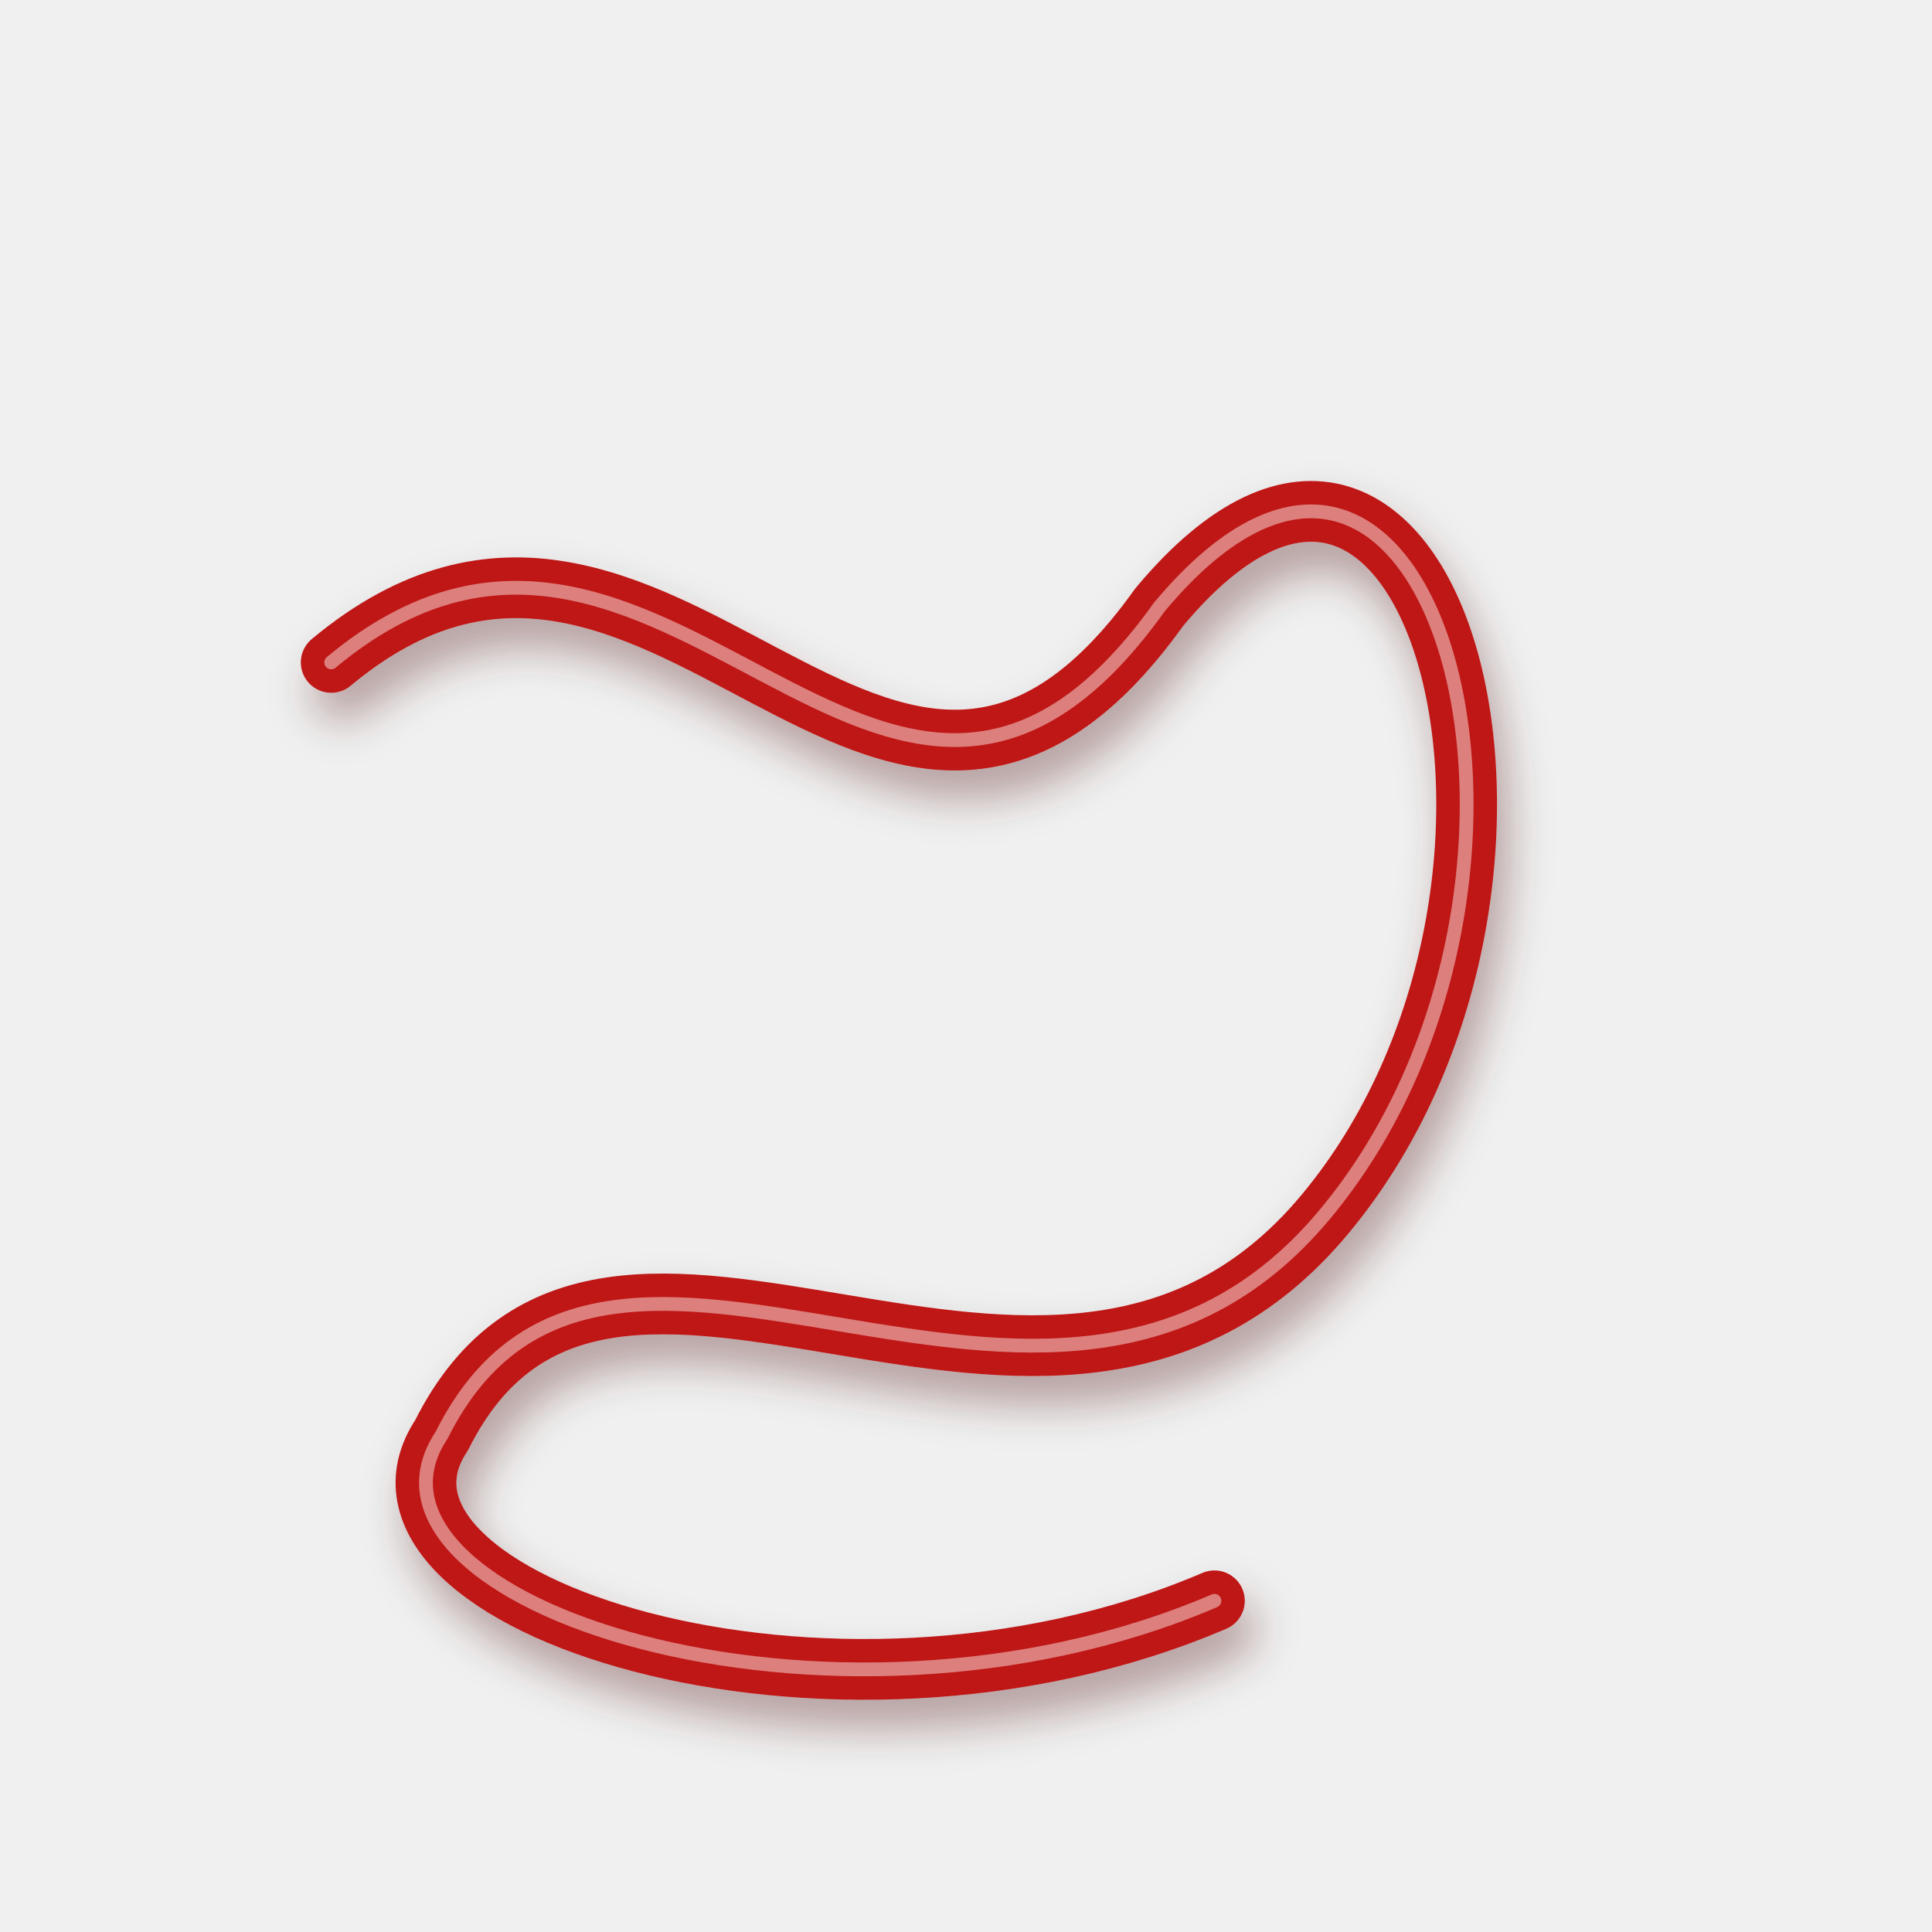
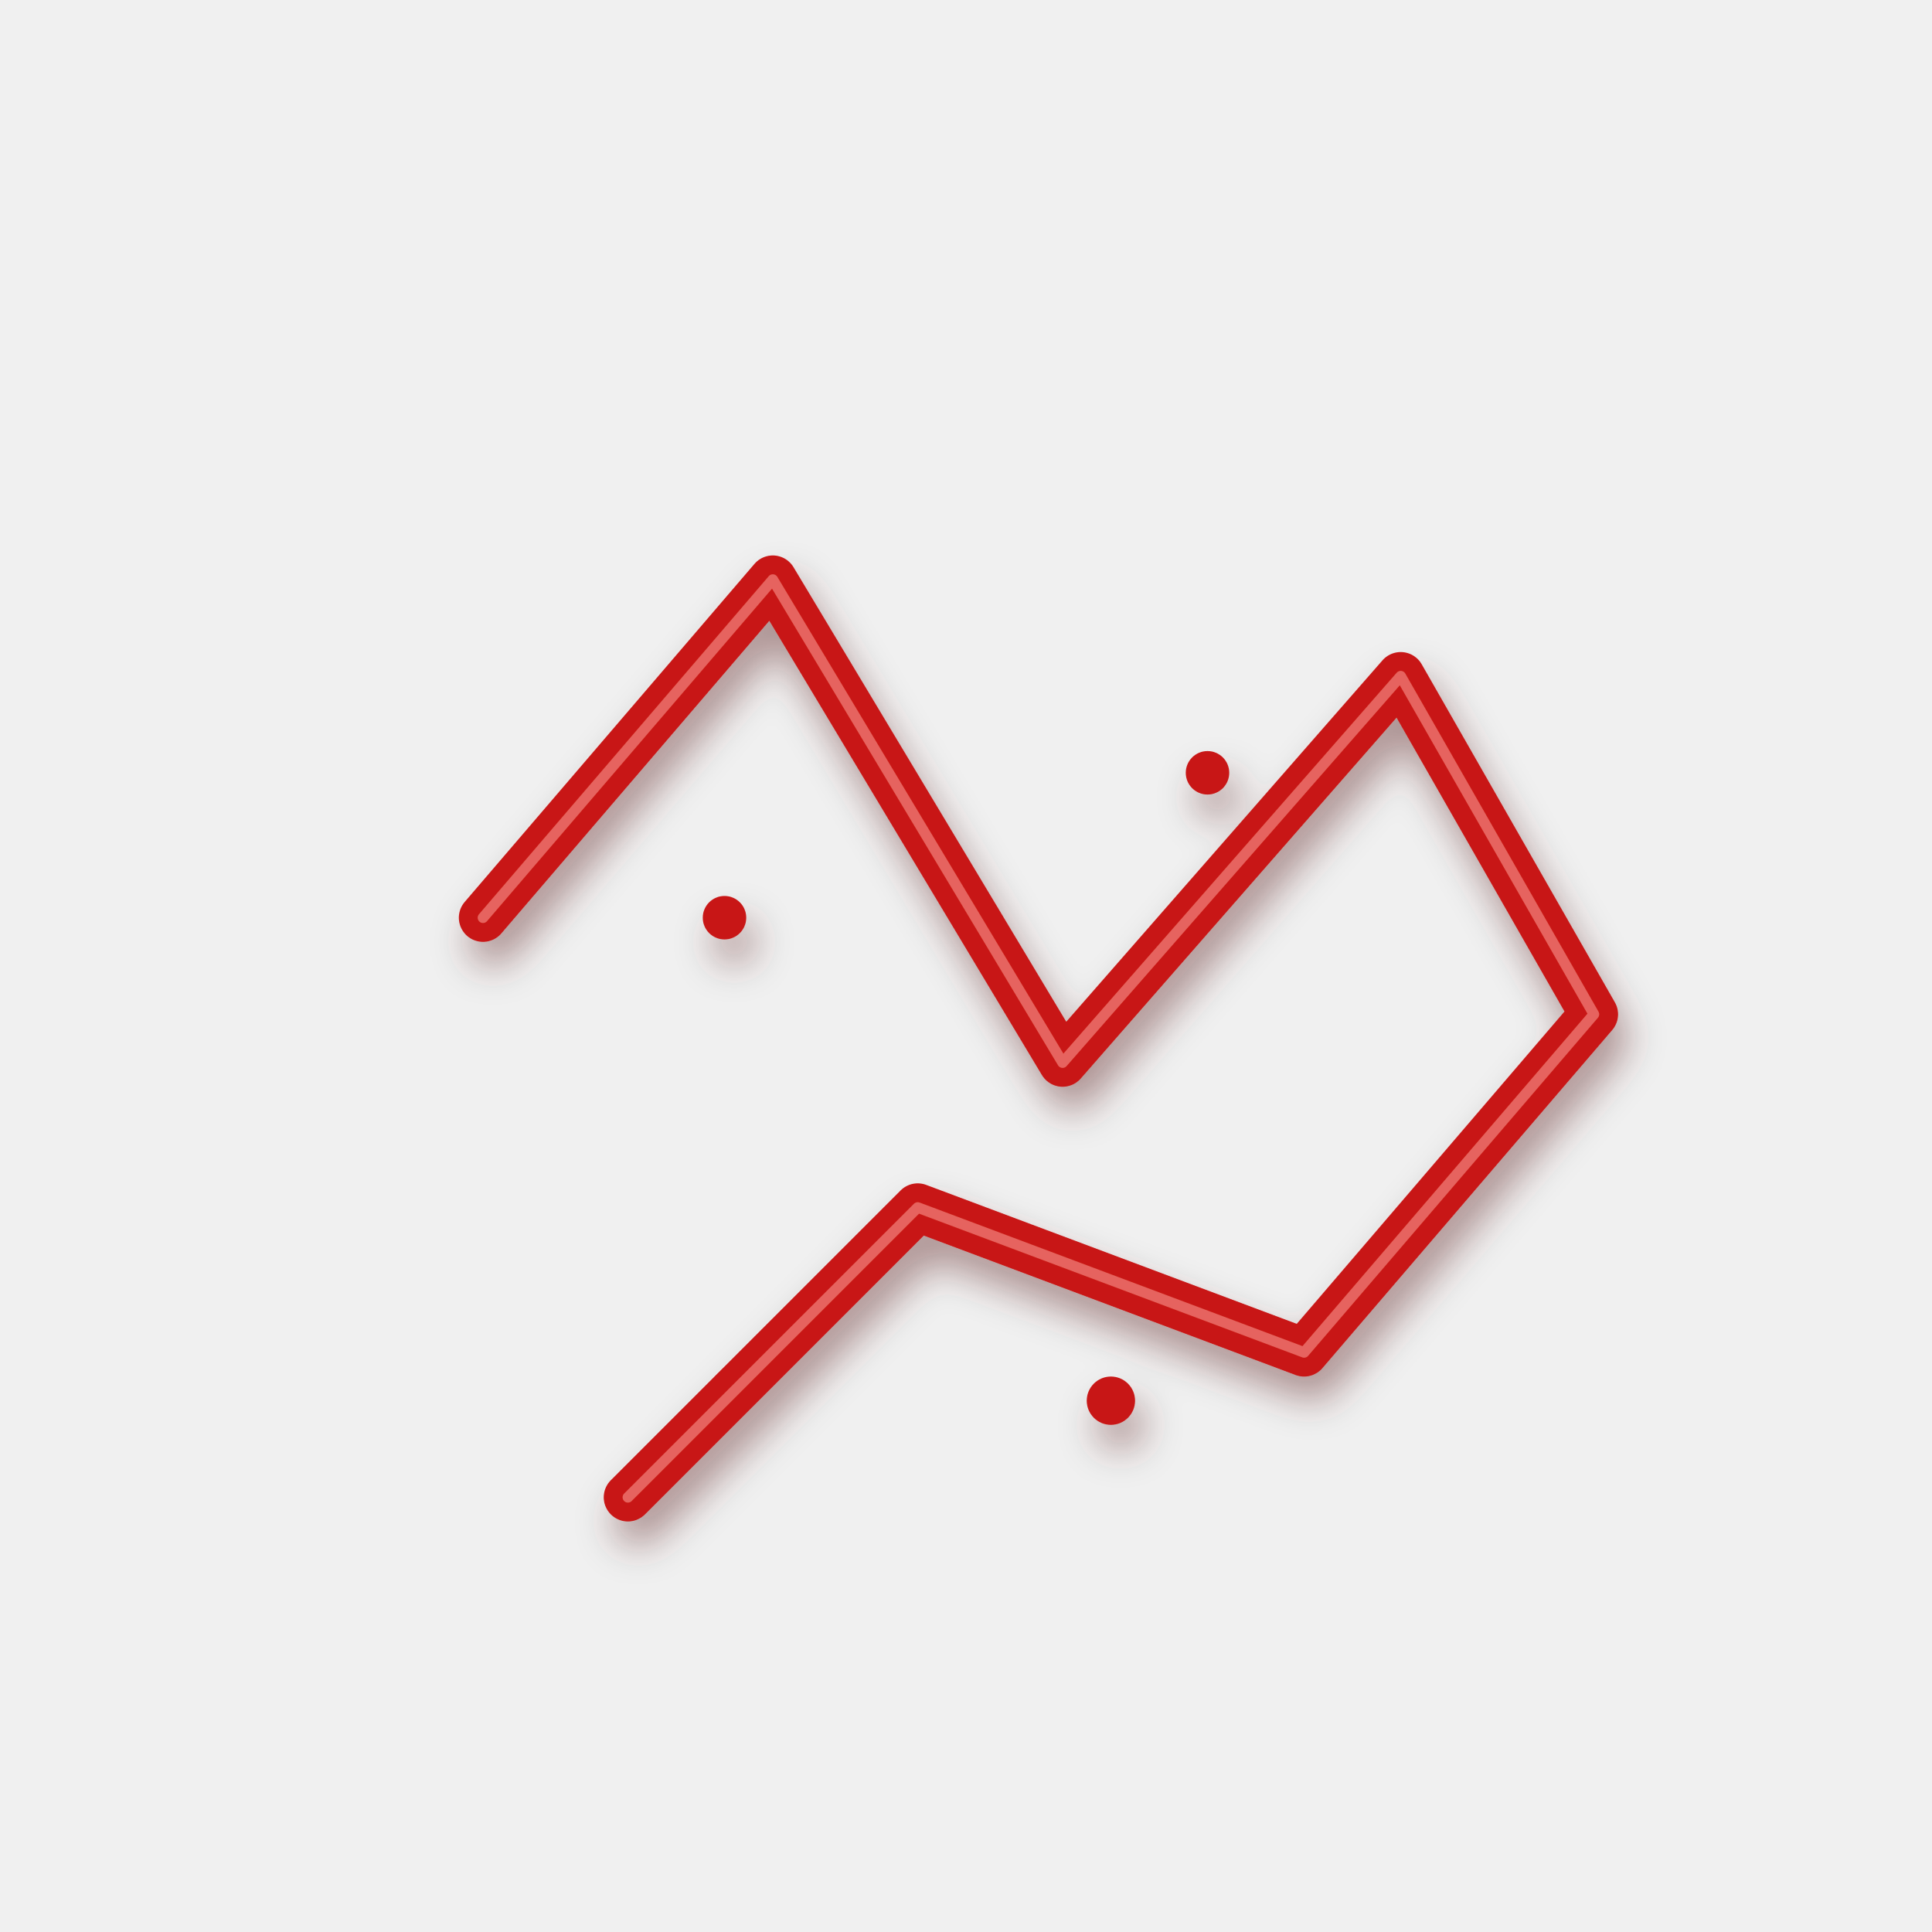
- <svg xmlns="http://www.w3.org/2000/svg" viewBox="0 0 350 350" width="350" height="350">
+ <svg xmlns="http://www.w3.org/2000/svg" viewBox="0 0 400 400" width="400" height="400">
  <defs>
-     <filter id="sauceShadow" x="-10%" y="-10%" width="130%" height="130%">
-       <feDropShadow dx="2" dy="5" stdDeviation="4" flood-color="#470503" flood-opacity="0.35" />
+     <filter id="sriShadow1" x="-15%" y="-15%" width="135%" height="135%">
+       <feDropShadow dx="2" dy="5" stdDeviation="4" flood-color="#450805" flood-opacity="0.4" />
    </filter>
  </defs>
-   <g filter="url(#sauceShadow)">
-     <path d="M 60 120 C 120 70, 160 180, 210 110 C 260 50, 290 160, 240 220 C 190 280, 110 200, 80 260 C 60 290, 150 320, 220 290" stroke="#BF1612" stroke-width="11" stroke-linecap="round" stroke-linejoin="round" fill="none" />
-     <path d="M 60 120 C 120 70, 160 180, 210 110 C 260 50, 290 160, 240 220 C 190 280, 110 200, 80 260 C 60 290, 150 320, 220 290" stroke="#FFFFFF" stroke-width="2.5" stroke-linecap="round" stroke-linejoin="round" fill="none" opacity="0.45" />
+   <g filter="url(#sriShadow1)">
+     <path d="M 100 190 L 160 120 L 220 220 L 290 140 L 330 210 L 270 280 L 190 250 L 130 310" stroke="#C81812" stroke-width="10" stroke-linecap="round" stroke-linejoin="round" fill="none" />
+     <path d="M 100 190 L 160 120 L 220 220 L 290 140 L 330 210 L 270 280 L 190 250 L 130 310" stroke="#FFA09C" stroke-width="2.2" stroke-linecap="round" stroke-linejoin="round" fill="none" opacity="0.55" />
+     <circle cx="150" cy="190" r="4.5" fill="#C81812" />
+     <circle cx="250" cy="160" r="4.5" fill="#C81812" />
+     <circle cx="230" cy="290" r="5" fill="#C81812" />
  </g>
</svg>
